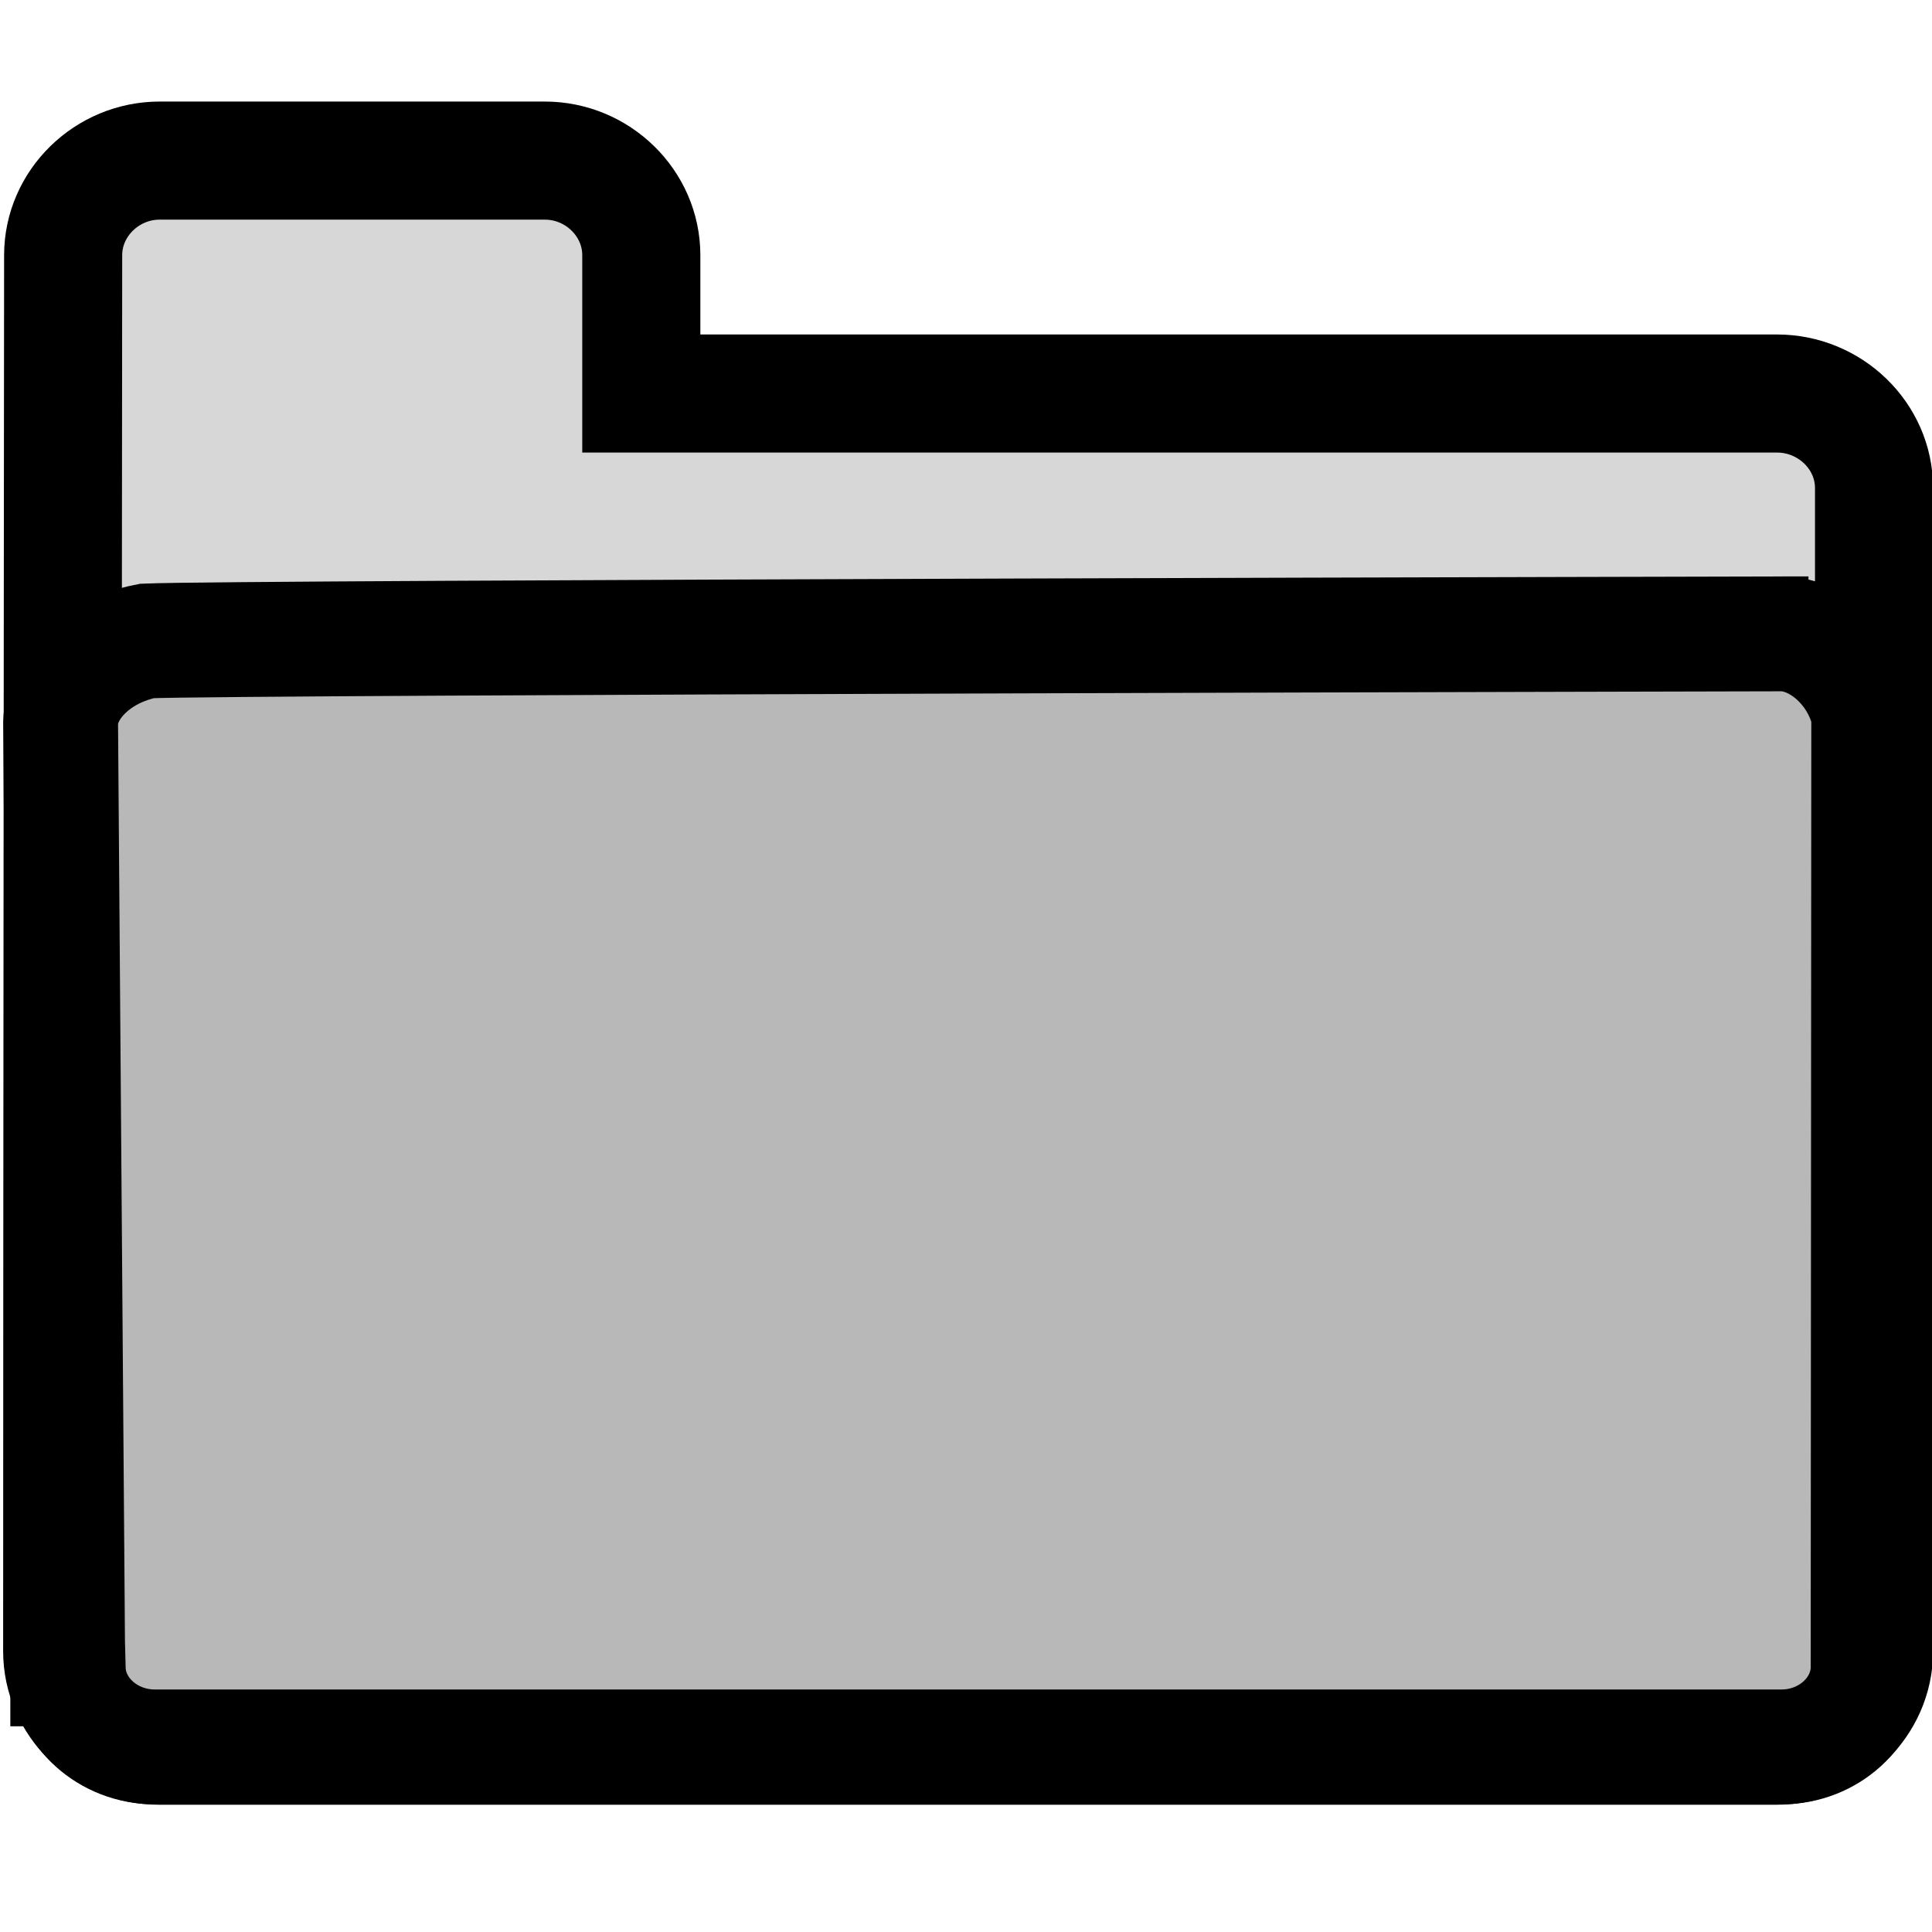
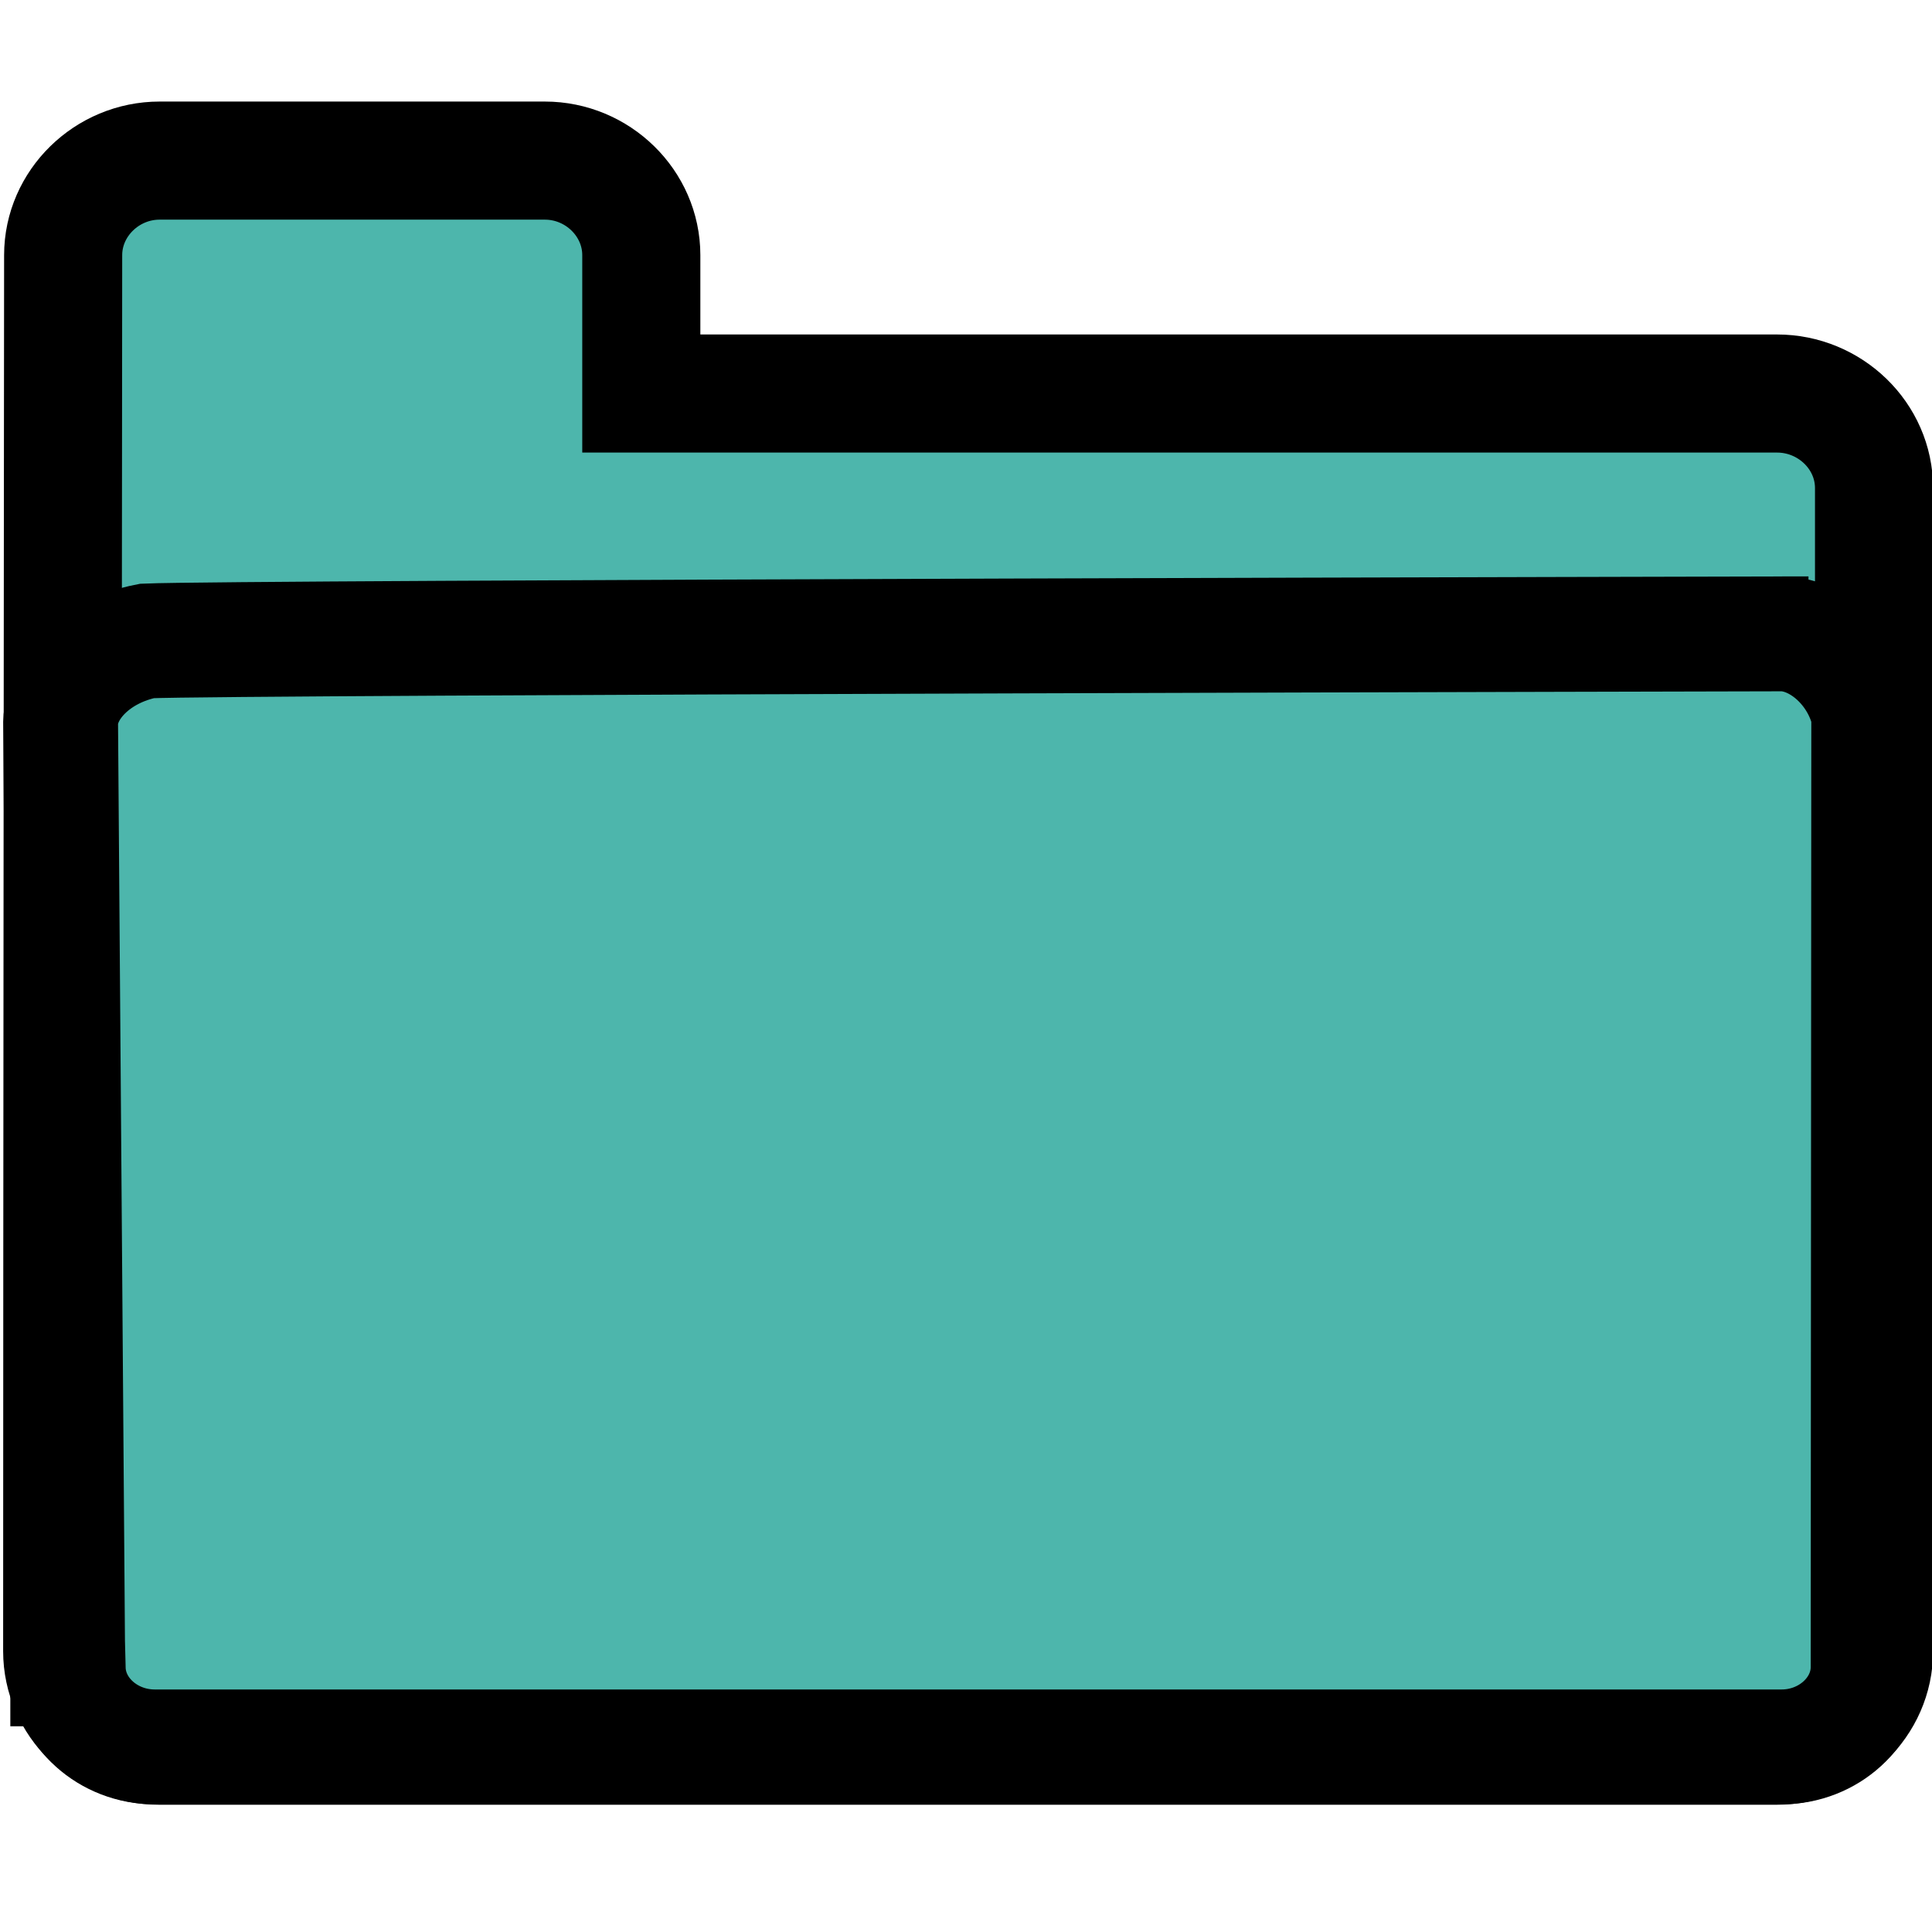
<svg xmlns="http://www.w3.org/2000/svg" viewBox="0 0 16 16" version="1.1" id="svg53" width="16" height="16">
-   <defs id="0" />
-   <path d="m 1.322,1.33 c -0.437,0 -0.799,0.354 -0.799,0.783 0,0 -0.008,7.97 -0.008,11.561 1.1e-7,0.429 0.361,0.783 0.799,0.783 H 14.717 c 0.437,0 0.803,-0.351 0.803,-0.783 V 4.042 c 0,-0.432 -0.365,-0.783 -0.803,-0.783 H 5.311 V 2.113 c 0,-0.429 -0.361,-0.783 -0.799,-0.783 z" id="2" style="fill:#d7d7d7;fill-opacity:1;stroke:#000000;stroke-width:0.978;stroke-miterlimit:4;stroke-dasharray:none;stroke-opacity:1" />
-   <path d="m 14.977,5.249 c 0,0 -13.066,0.028 -13.76,0.059 C 0.792,5.391 0.511,5.694 0.502,5.983 l 0.059,7.824 v 0.014 h 0.004 c 0.009,0.357 0.33,0.646 0.716,0.646 H 14.755 c 0.389,0 0.711,-0.295 0.716,-0.653 2.6e-5,-0.002 0,-0.005 0,-0.007 l 0.005,-7.89 C 15.396,5.546 15.076,5.258 14.76,5.249 Z" id="6" style="fill:#b8b8b8;fill-opacity:1;stroke:#000000;stroke-width:0.951;stroke-miterlimit:4;stroke-dasharray:none;stroke-opacity:1" />
+   <defs id="0" fill="#000000" />
+   <path d="m 1.322,1.33 c -0.437,0 -0.799,0.354 -0.799,0.783 0,0 -0.008,7.97 -0.008,11.561 1.1e-7,0.429 0.361,0.783 0.799,0.783 H 14.717 c 0.437,0 0.803,-0.351 0.803,-0.783 V 4.042 c 0,-0.432 -0.365,-0.783 -0.803,-0.783 H 5.311 V 2.113 c 0,-0.429 -0.361,-0.783 -0.799,-0.783 z" id="2" style="fill:#4db6ac;fill-opacity:1;stroke:#000000;stroke-width:0.978;stroke-miterlimit:4;stroke-dasharray:none;stroke-opacity:1" />
+   <path d="m 14.977,5.249 c 0,0 -13.066,0.028 -13.76,0.059 C 0.792,5.391 0.511,5.694 0.502,5.983 l 0.059,7.824 v 0.014 h 0.004 c 0.009,0.357 0.33,0.646 0.716,0.646 H 14.755 c 0.389,0 0.711,-0.295 0.716,-0.653 2.6e-5,-0.002 0,-0.005 0,-0.007 l 0.005,-7.89 C 15.396,5.546 15.076,5.258 14.76,5.249 Z" id="6" style="fill:#4db6ac;fill-opacity:1;stroke:#000000;stroke-width:0.951;stroke-miterlimit:4;stroke-dasharray:none;stroke-opacity:1" />
</svg>
